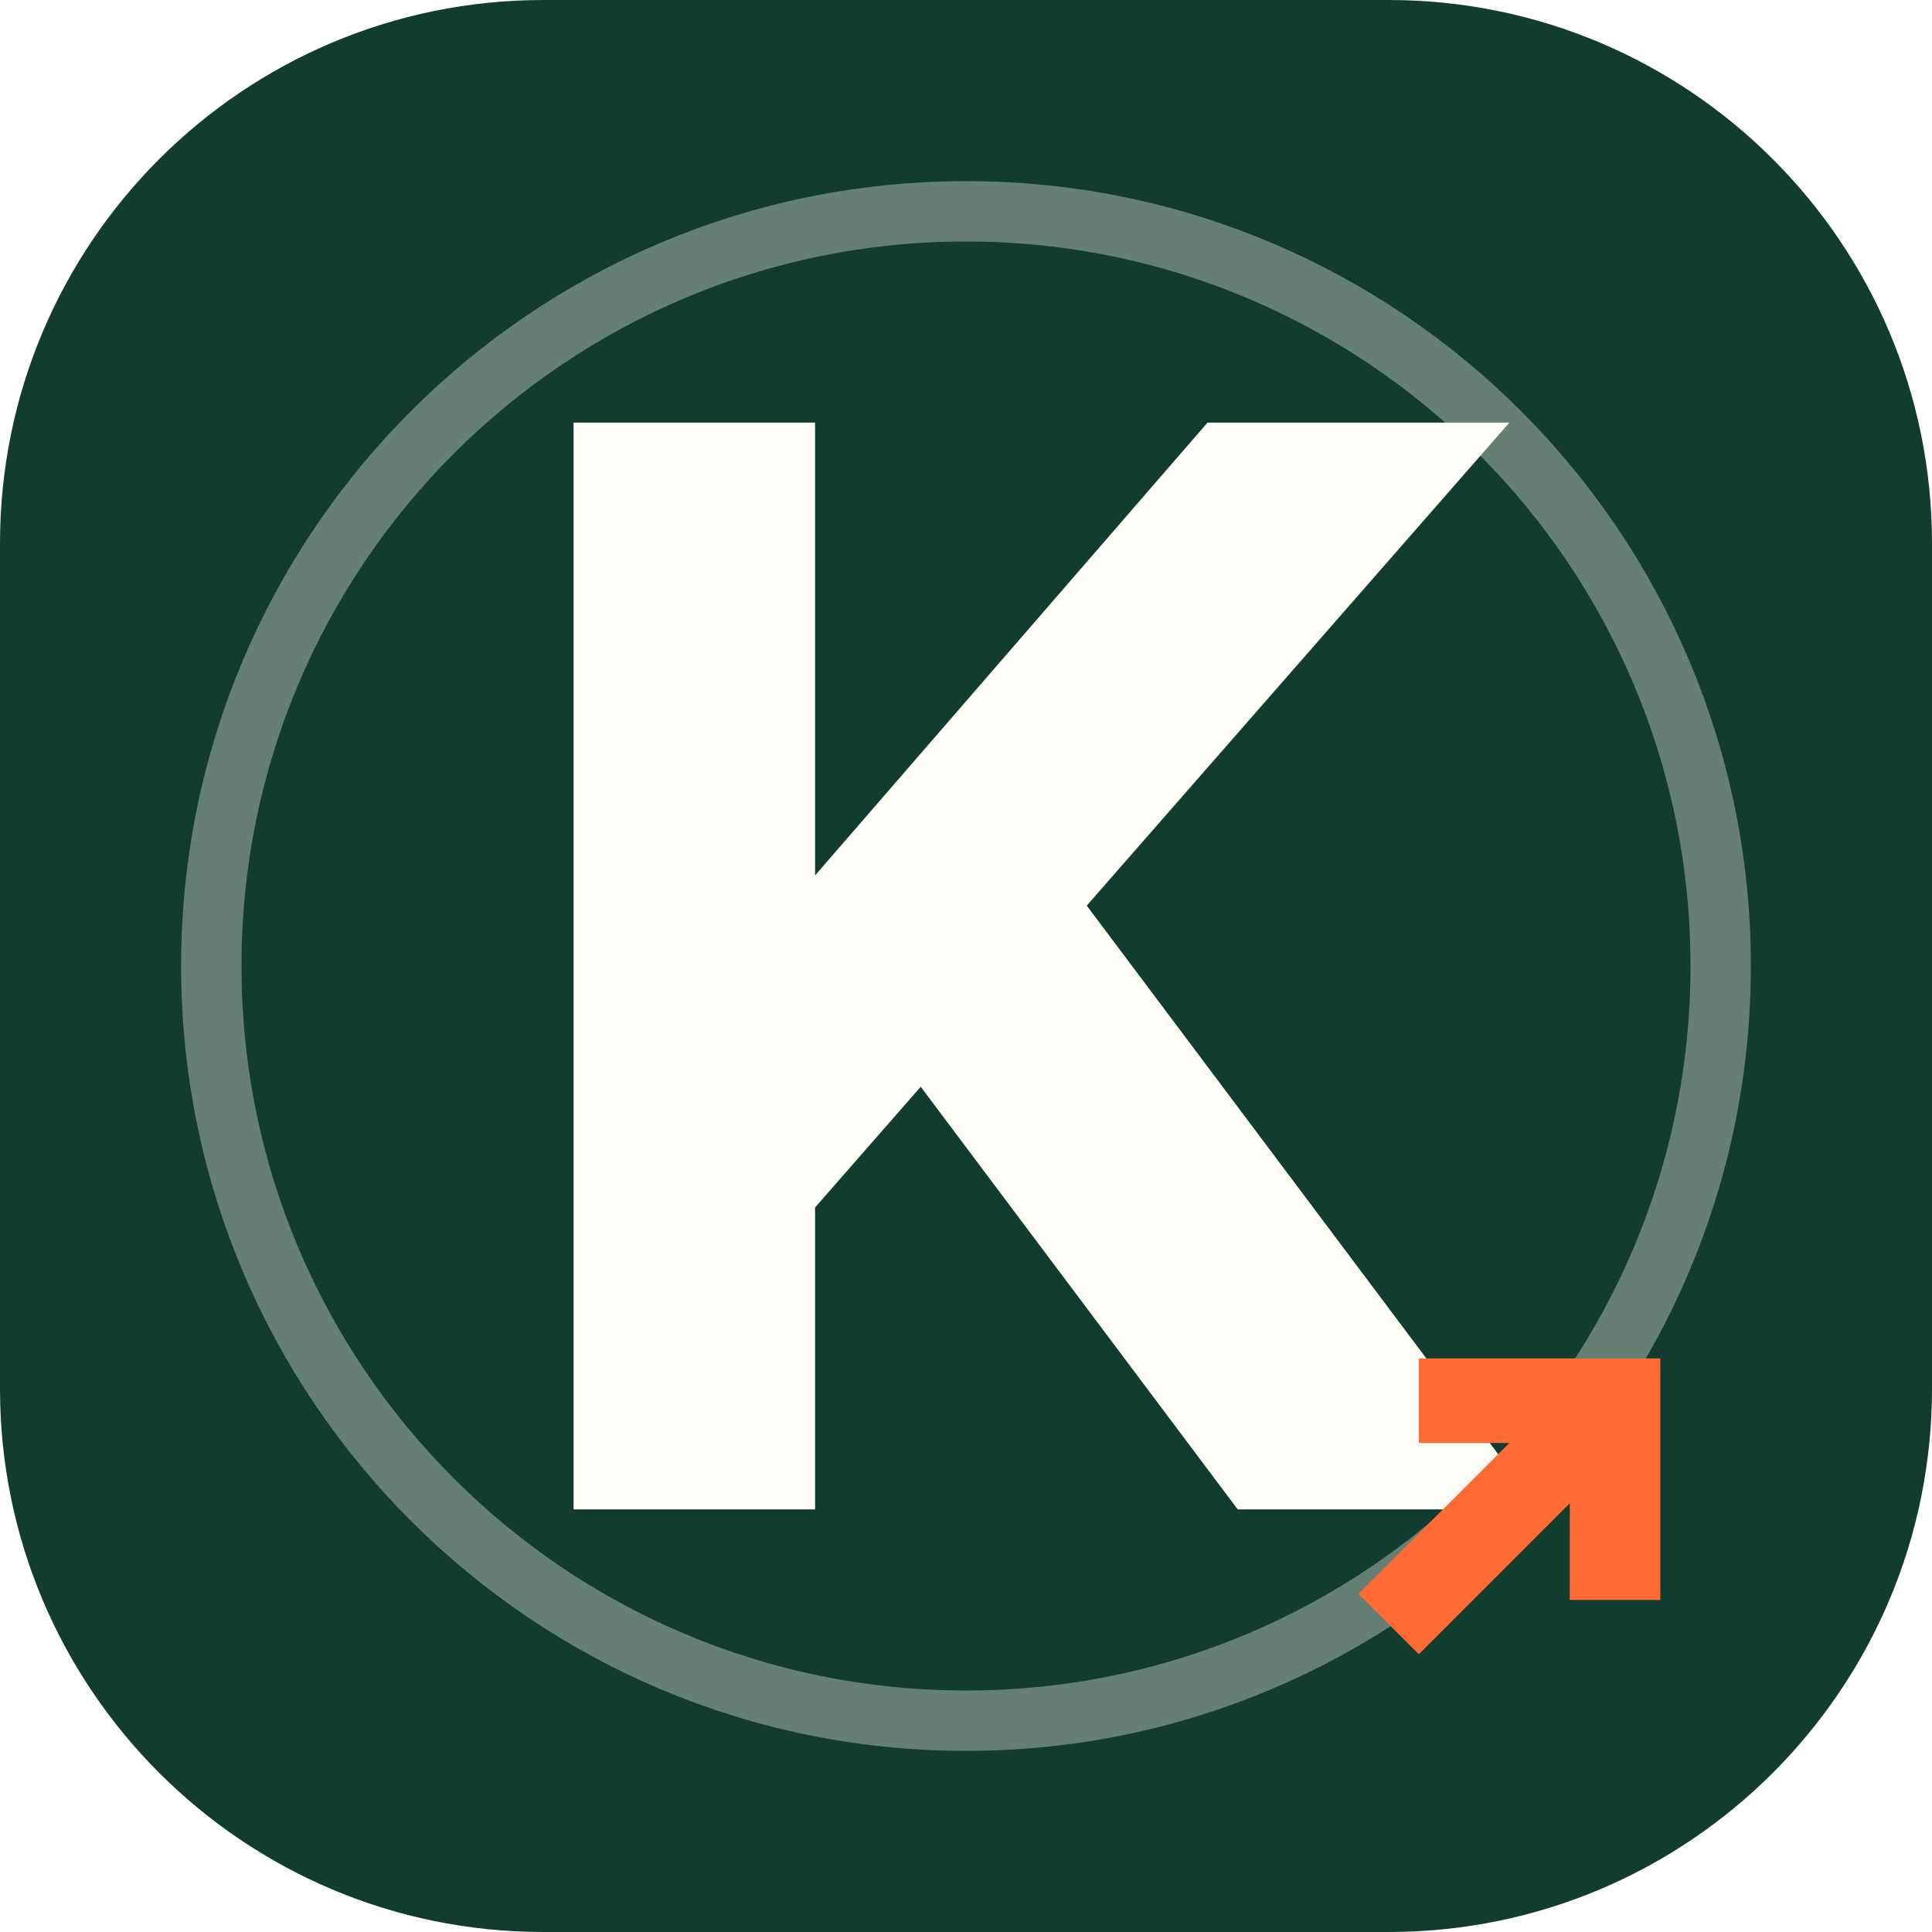
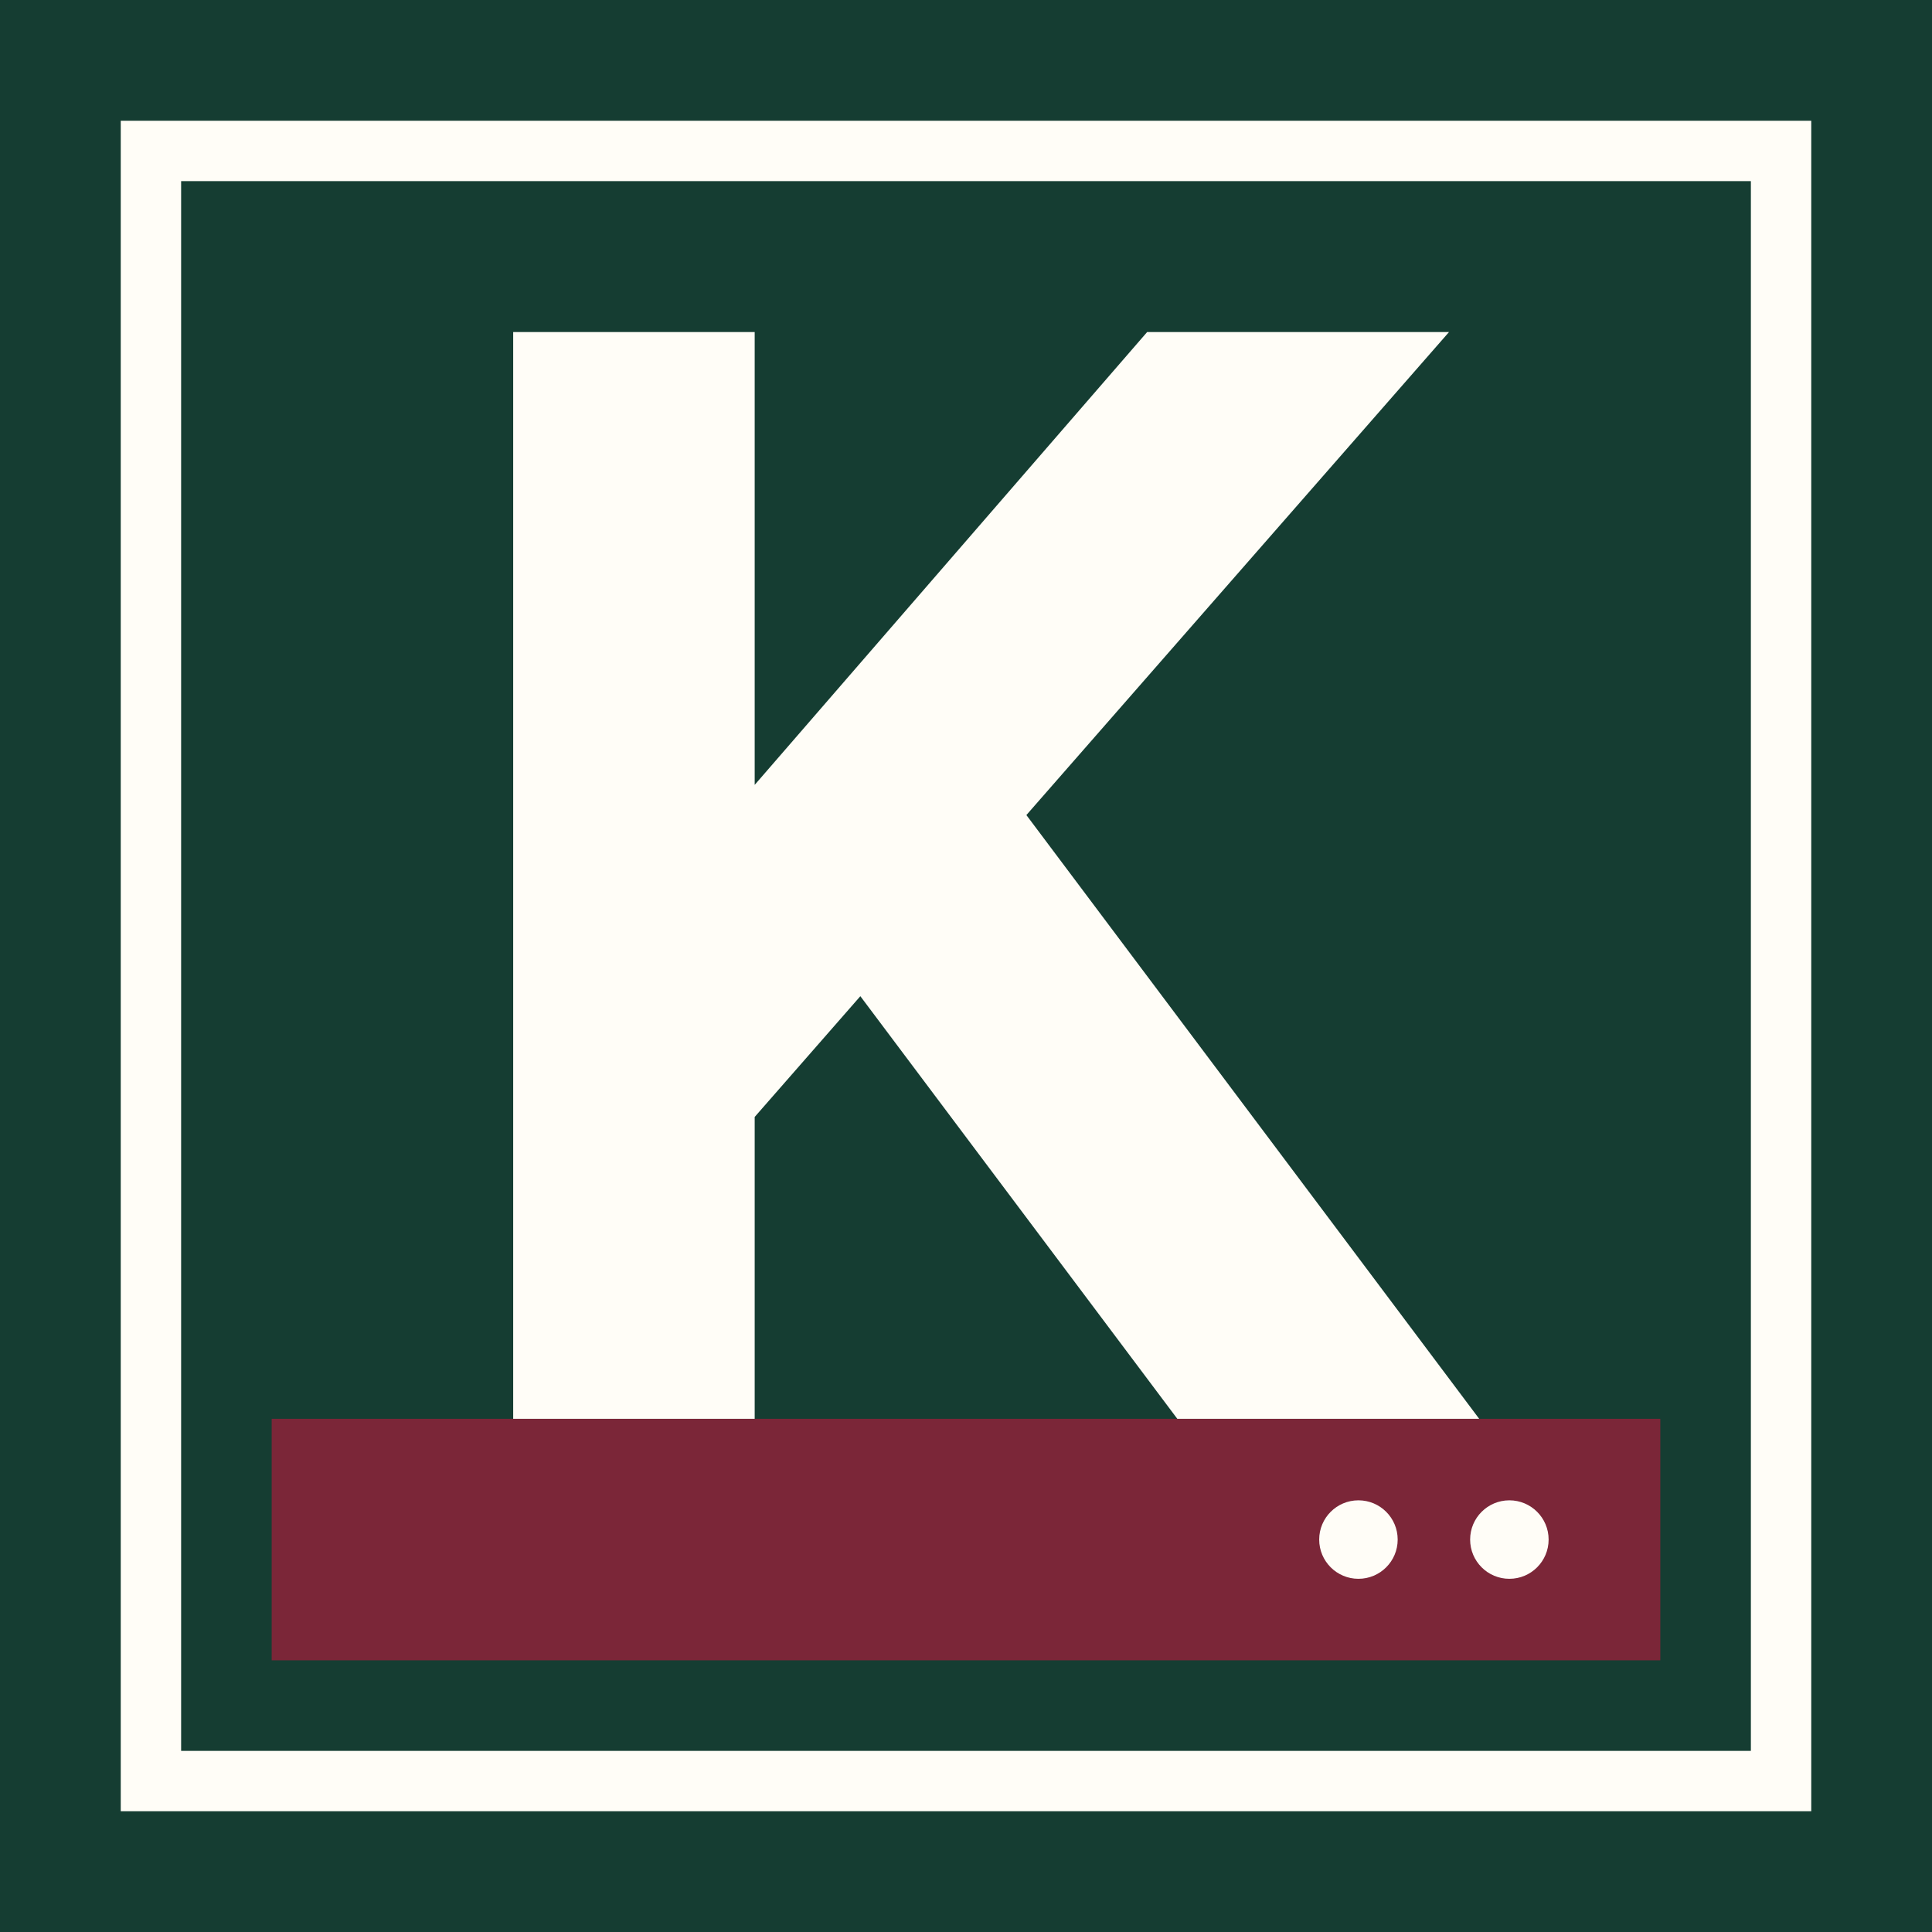
- <svg xmlns="http://www.w3.org/2000/svg" viewBox="0 0 64 64" role="img" aria-label="KU CSE Network K">
-   <rect width="64" height="64" rx="18" fill="#123c2f" />
-   <circle cx="32" cy="32" r="25" fill="none" stroke="#fffdf7" stroke-opacity=".35" stroke-width="2" />
-   <path d="M19 14h8v15l13-15h10L36 30l15 20H41L30.5 36 27 40v10h-8z" fill="#fffdf7" />
-   <path d="M47 45h8v8h-3v-3.2l-5 5-2-2 5-5h-3z" fill="#ff6b35" />
+ <svg xmlns="http://www.w3.org/2000/svg" viewBox="0 0 64 64" role="img" aria-label="KU CSE Quarterly K">
+   <rect width="64" height="64" fill="#153d32" />
+   <rect x="5" y="5" width="54" height="54" fill="none" stroke="#fffdf7" stroke-width="2" />
+   <rect x="9" y="47" width="46" height="8" fill="#7b2638" />
+   <path d="M17 11h8v15l13-15h10L34 27l15 20H39L28.5 33 25 37v10h-8z" fill="#fffdf7" />
+   <circle cx="45" cy="51" r="1.3" fill="#fffdf7" />
+   <circle cx="50" cy="51" r="1.3" fill="#fffdf7" />
</svg>
